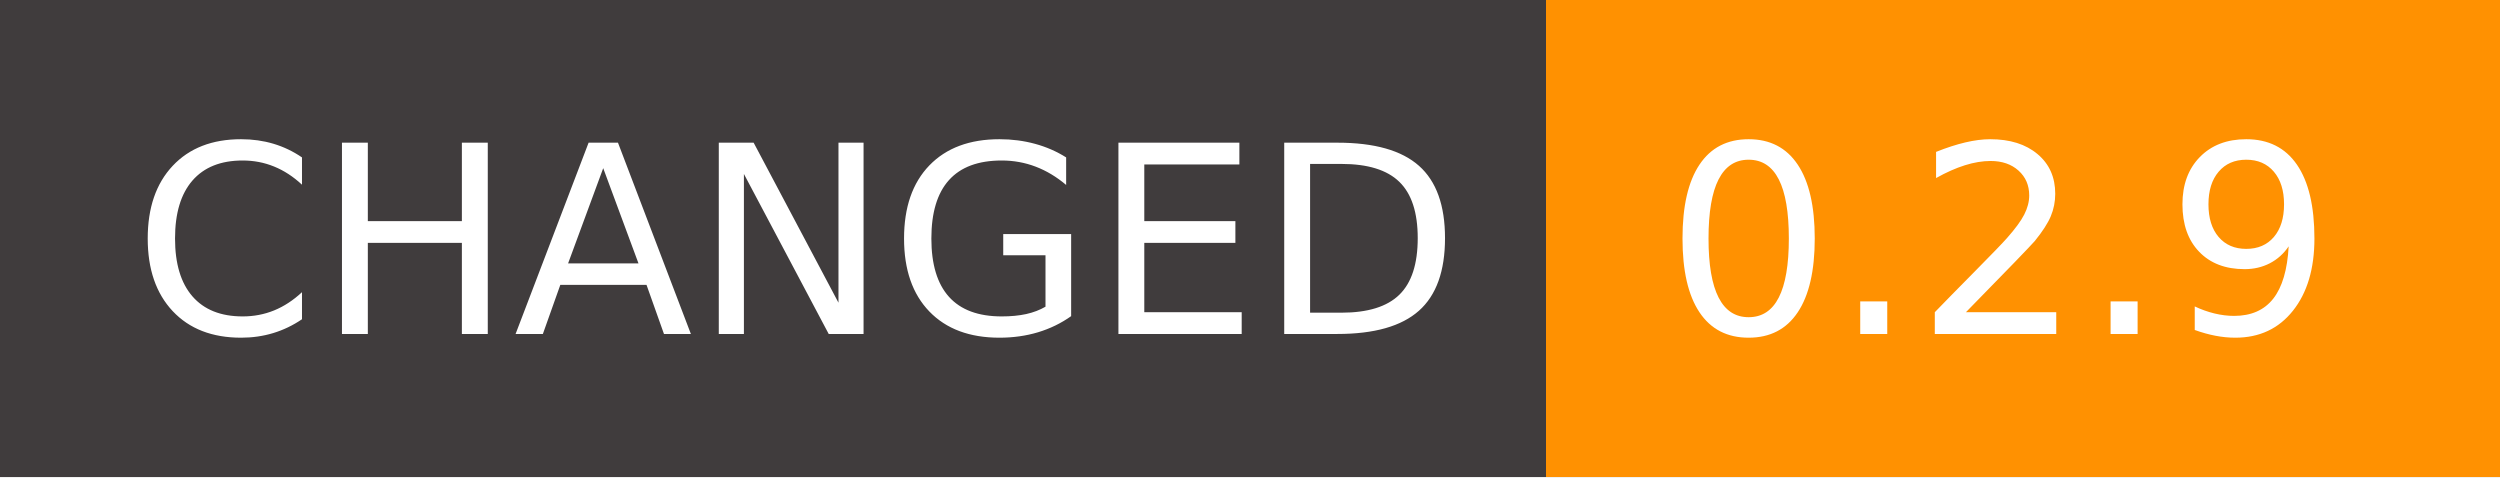
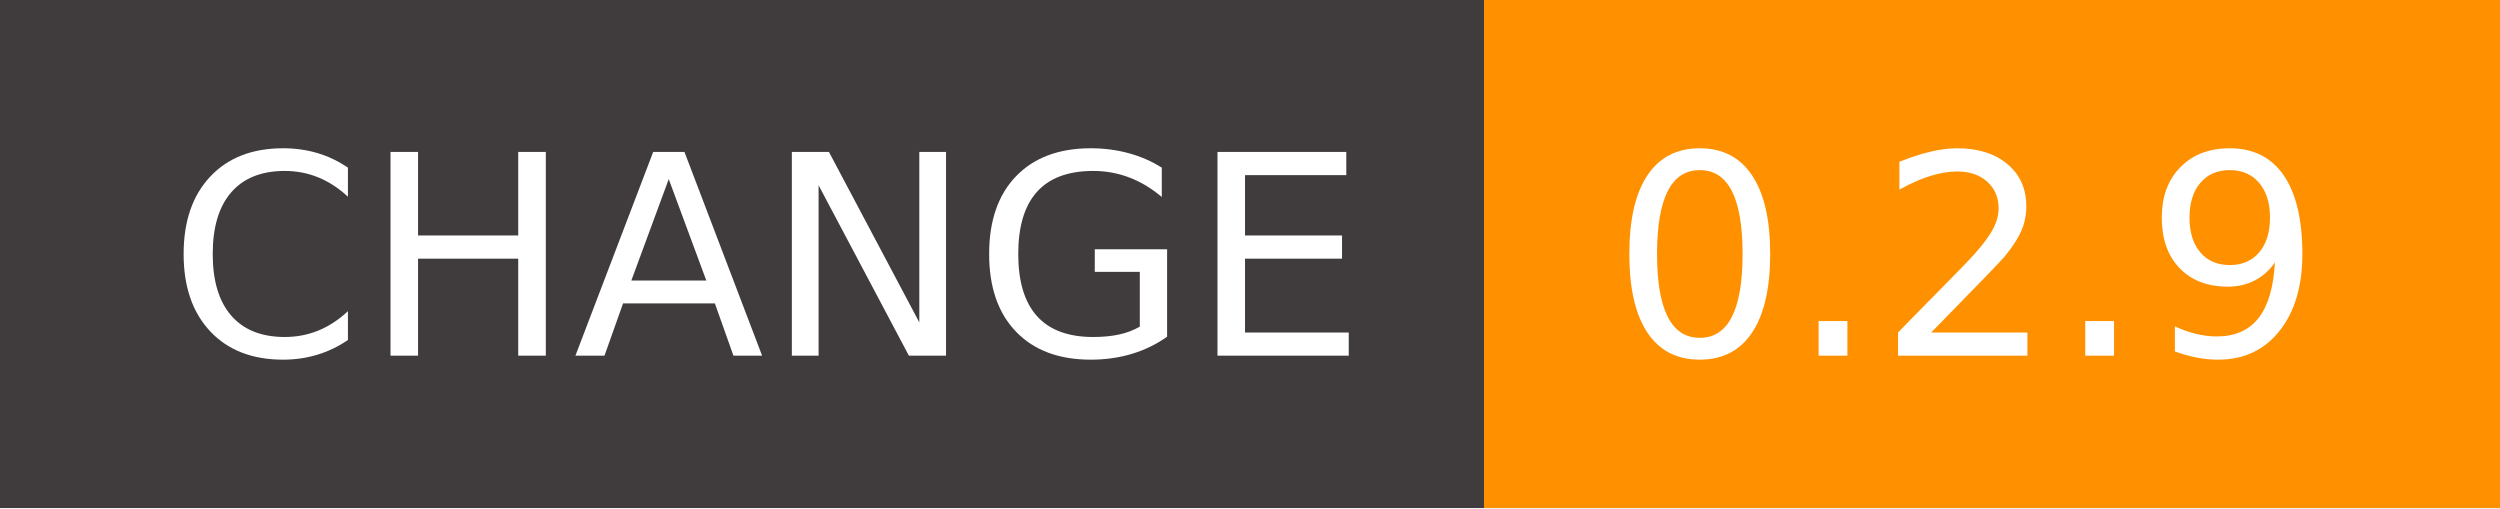
- <svg xmlns="http://www.w3.org/2000/svg" viewBox="0 0 1048 200">
+ <svg xmlns="http://www.w3.org/2000/svg" viewBox="0 0 984 200">
  <g shape-rendering="crispEdges">
-     <path fill="#403c3d" d="M0 0h648v2e2H0z" />
-     <path fill="#ff9101" d="M648 0h4e2v2e2H648z" />
+     <path fill="#403c3d" d="M0 0h584v2e2H0z" />
+     <path fill="#ff9101" d="M584 0h4e2v2e2H584z" />
  </g>
  <g fill="#fff" text-anchor="middle" font-family="DejaVu Sans,Verdana,Geneva,sans-serif" font-size="110">
-     <text x="334" y="140" textLength="548">CHANGED</text>
-     <text x="838" y="140" textLength="300">0.2.9</text>
+     <text x="302" y="140" textLength="484">CHANGE</text>
+     <text x="774" y="140" textLength="300">0.2.9</text>
  </g>
</svg>
